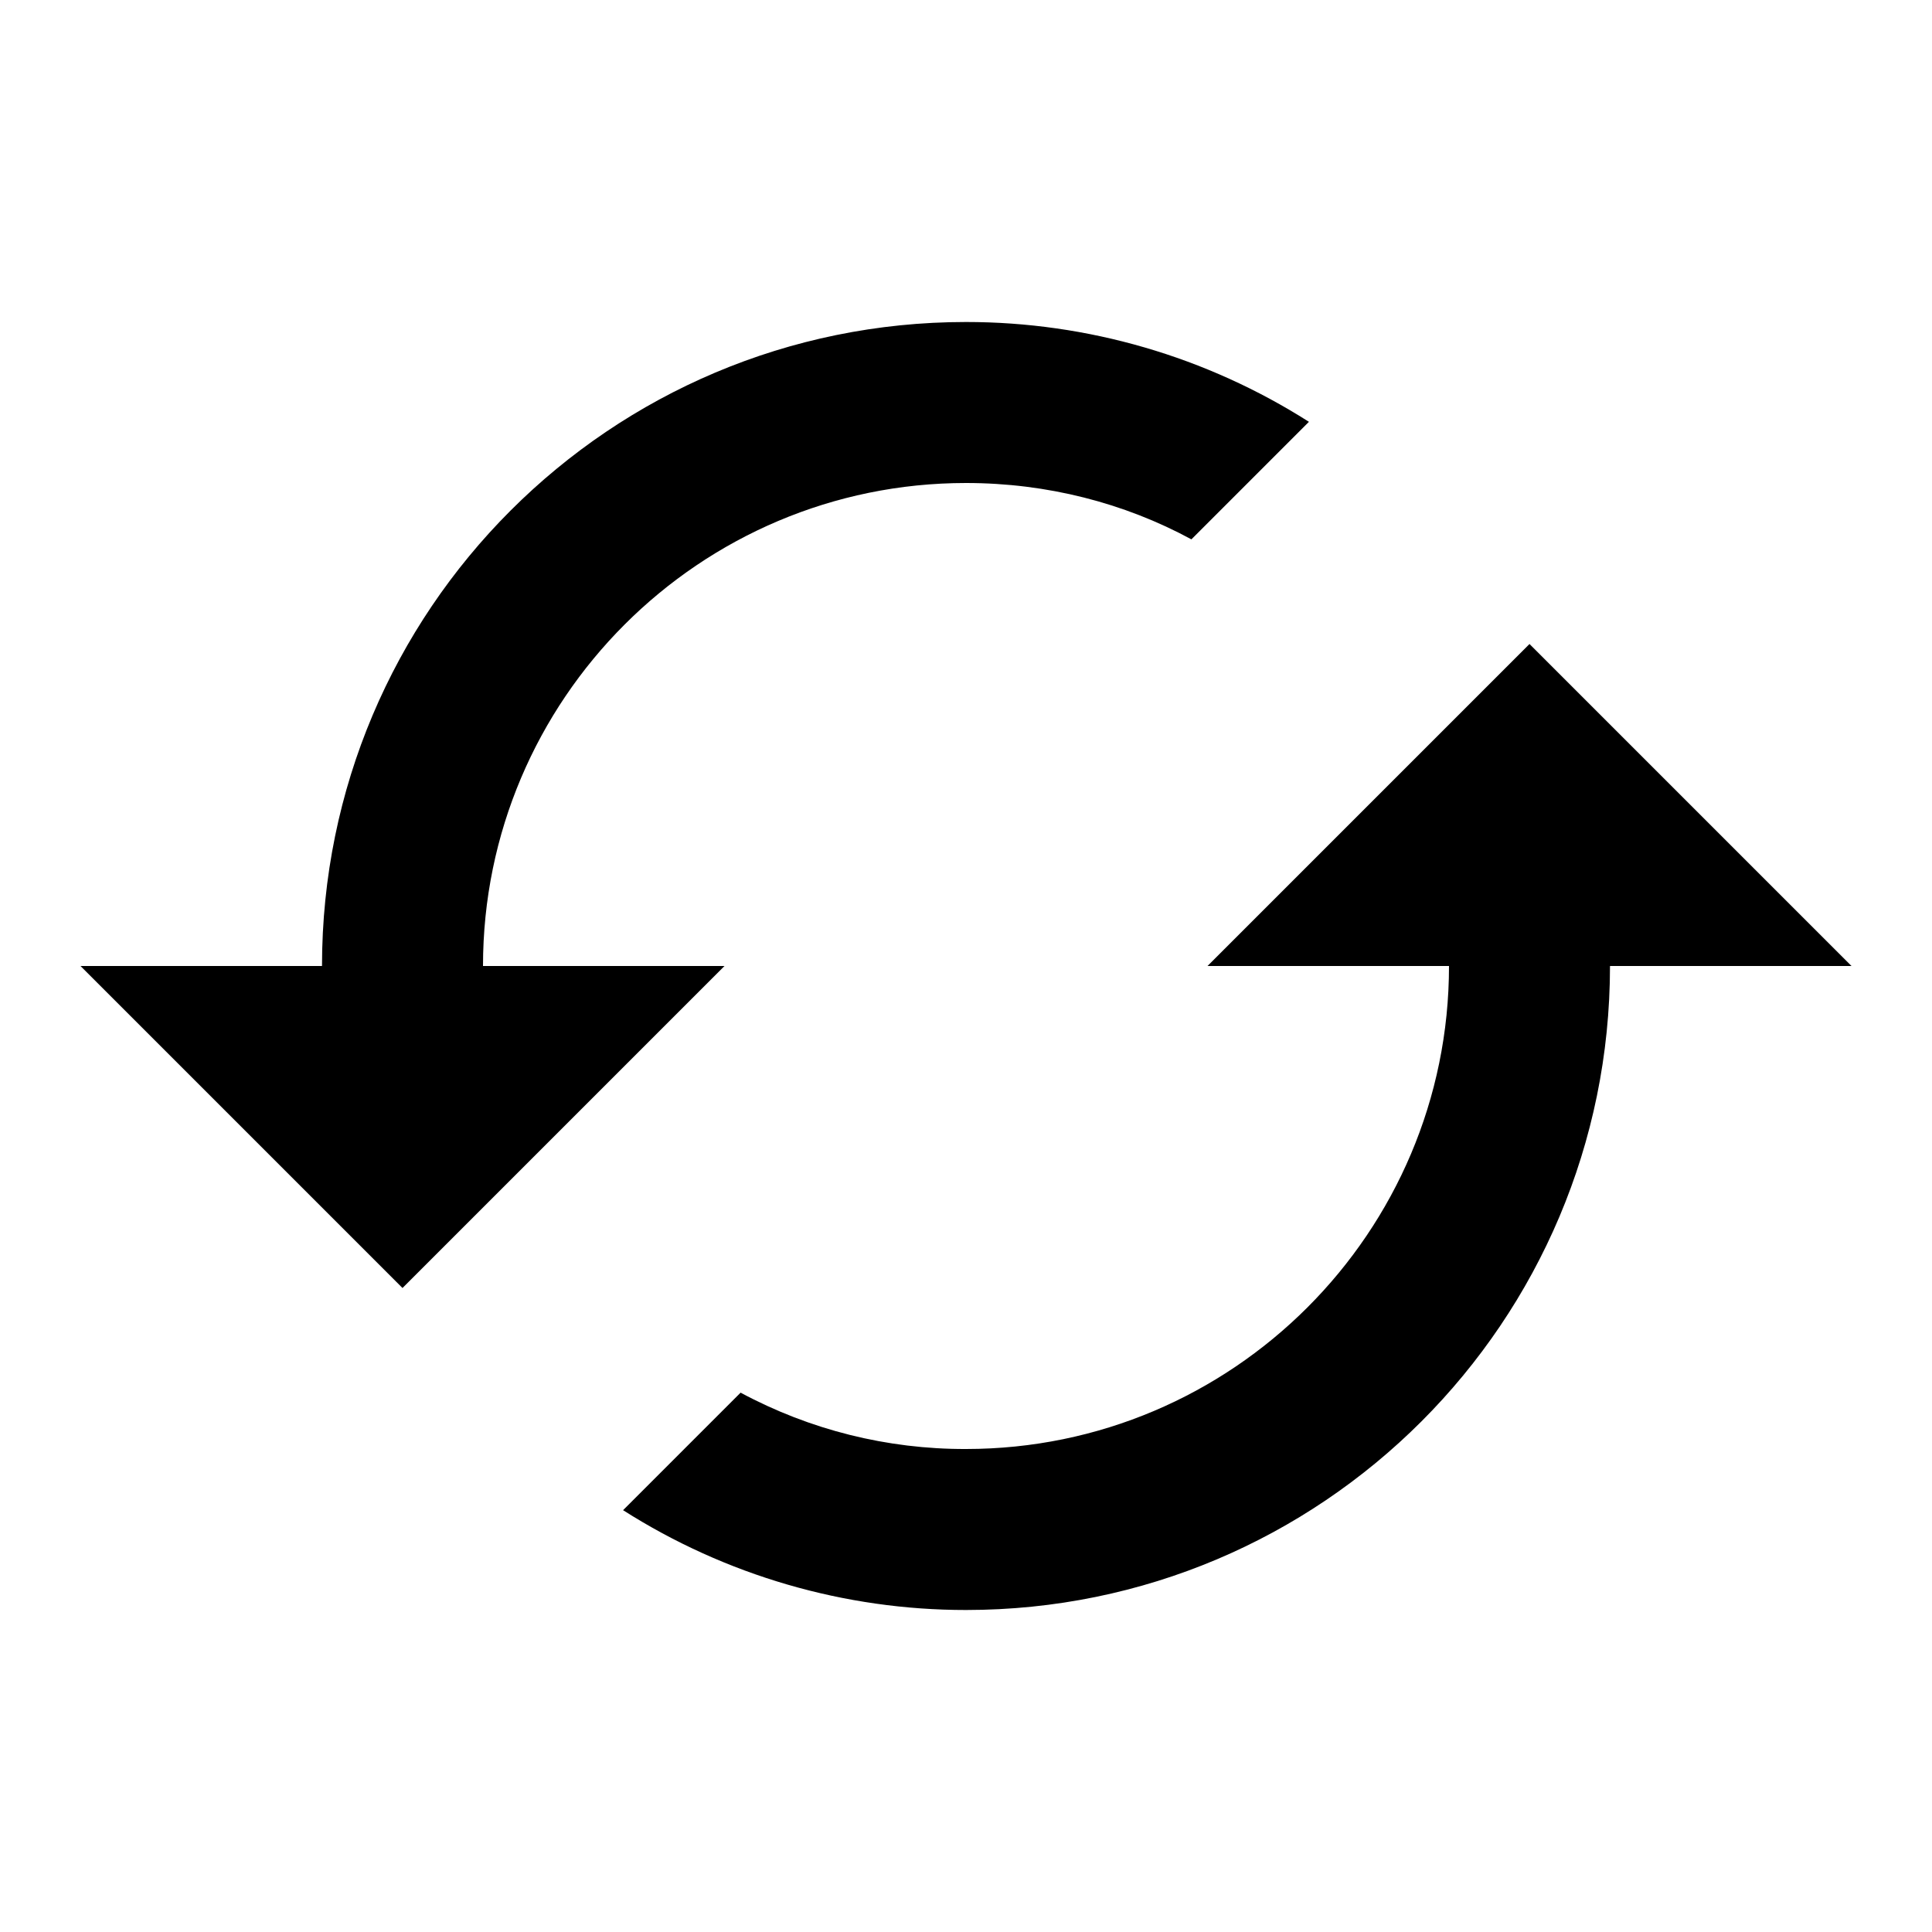
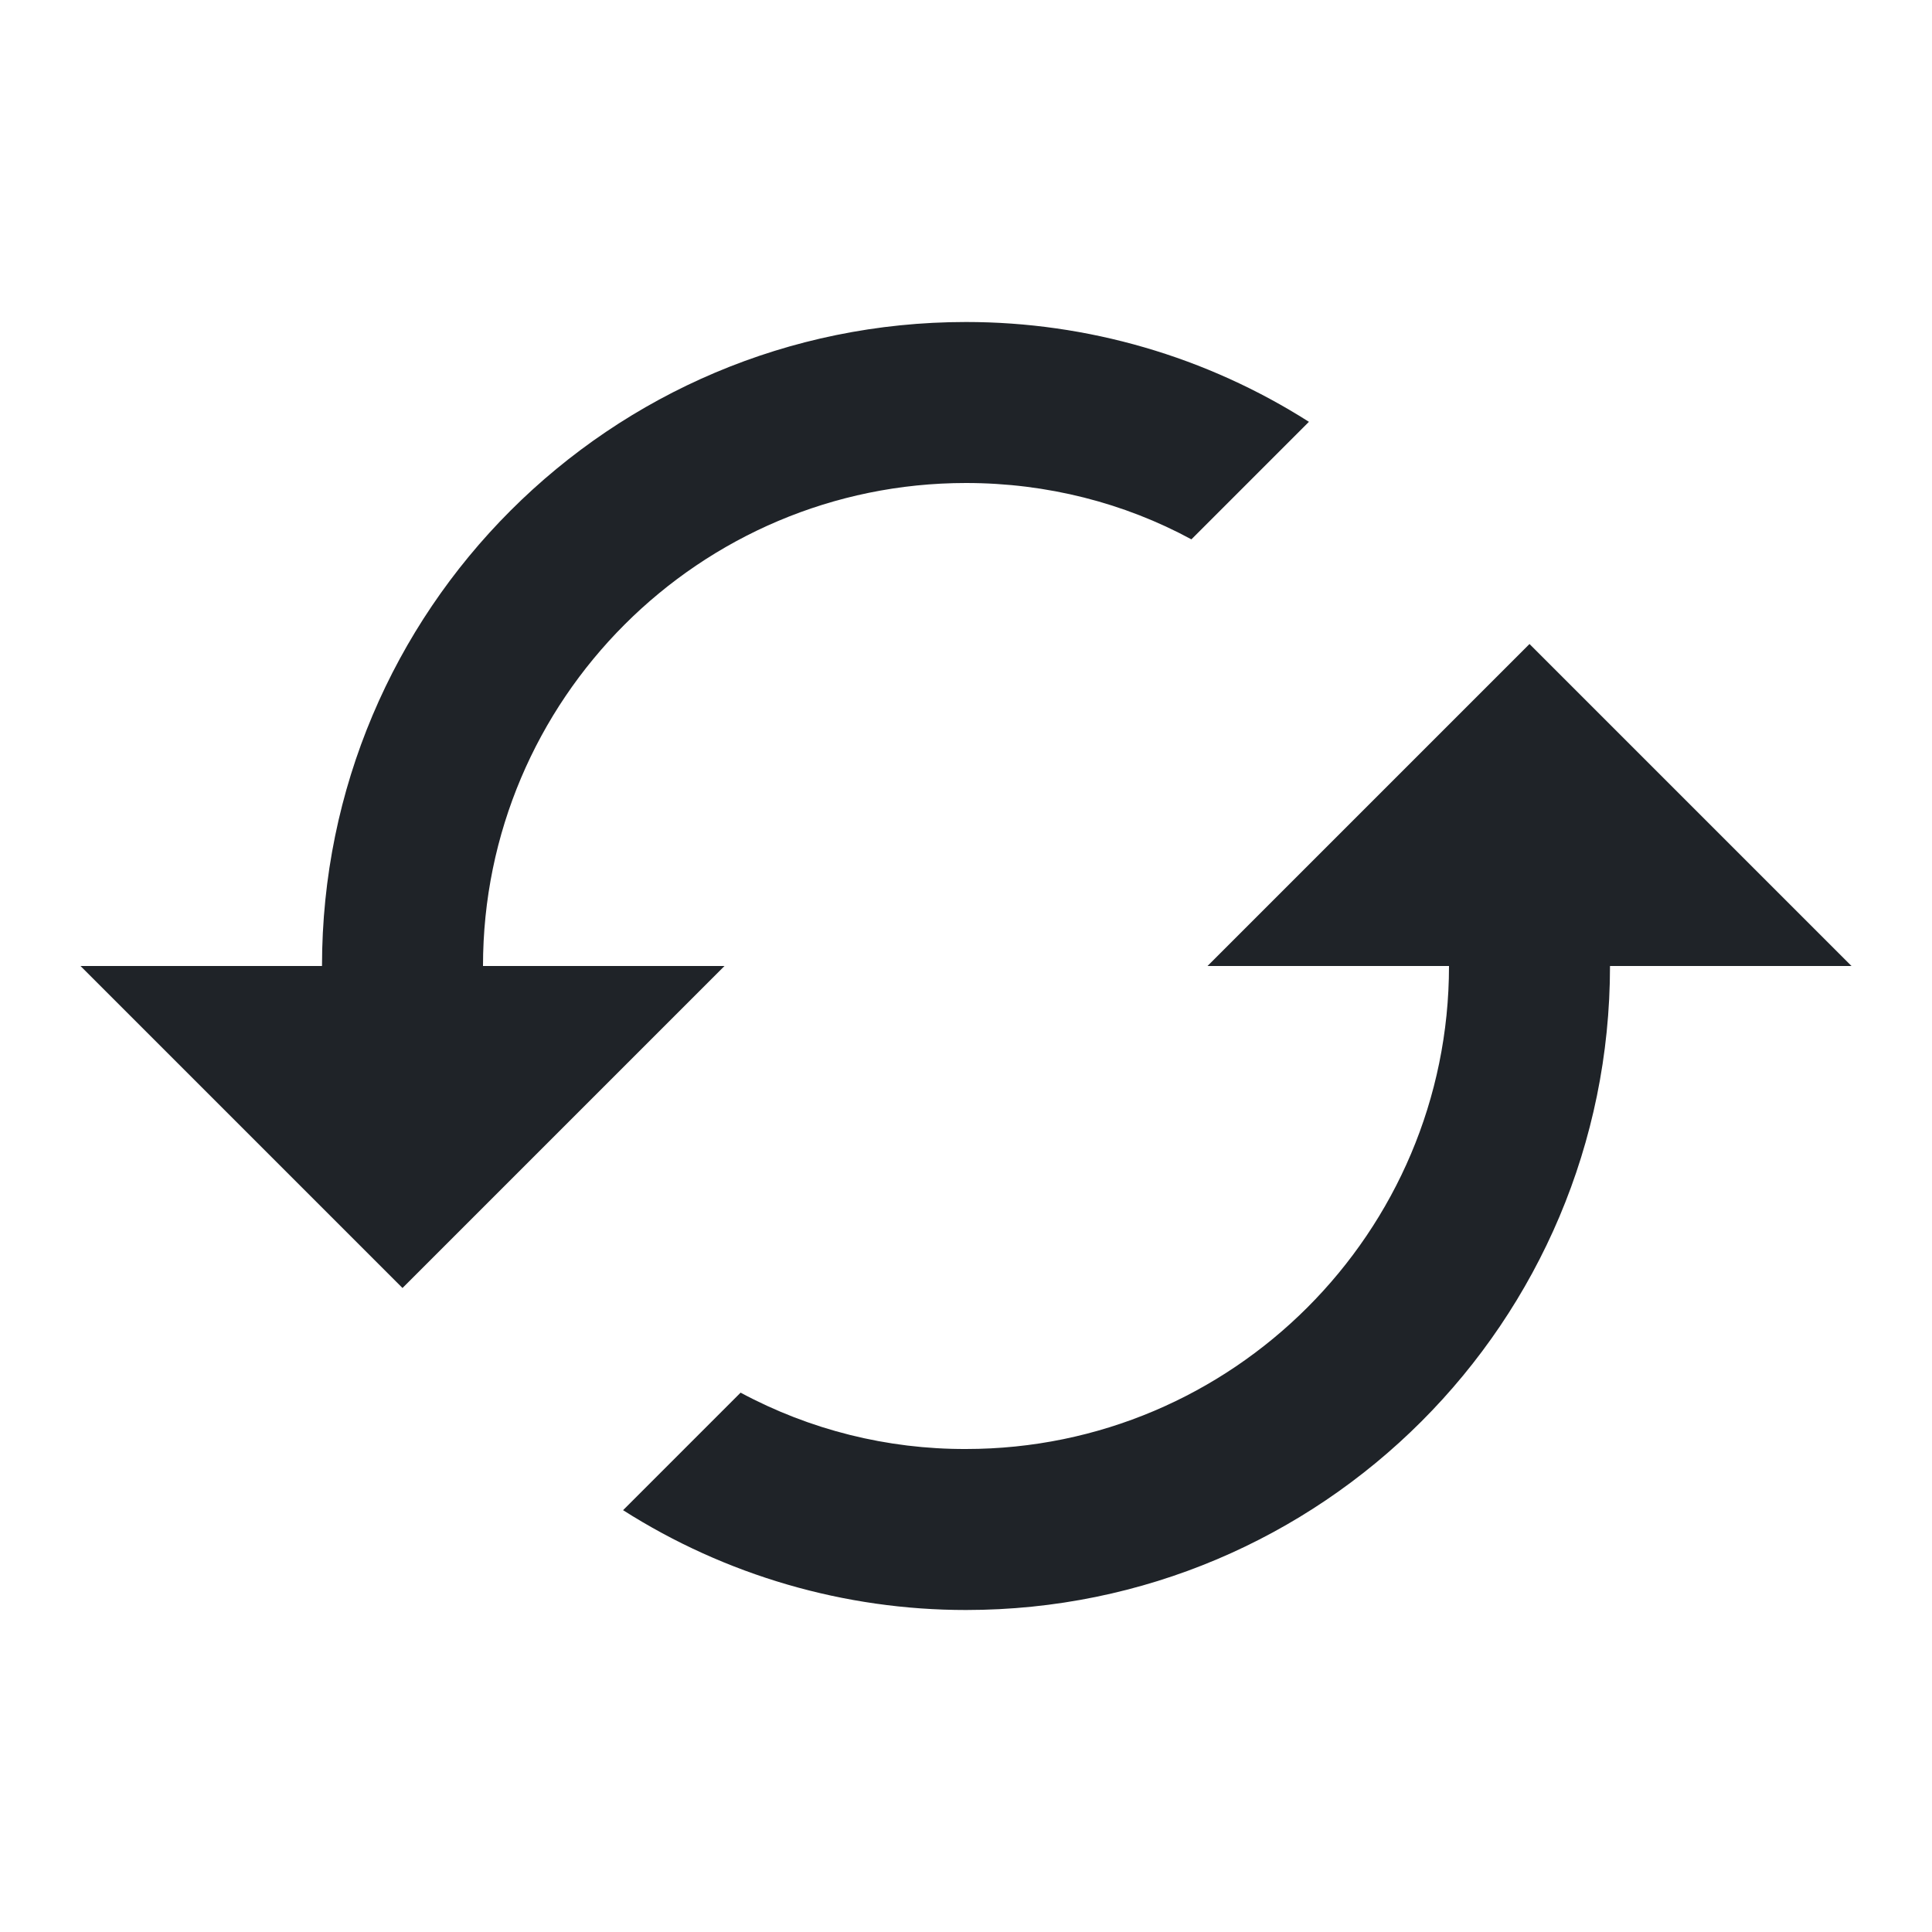
<svg xmlns="http://www.w3.org/2000/svg" width="24" height="24" viewBox="0 0 24 24">
+   <style>path{fill:#1f2328}@media (prefers-color-scheme:dark){path{fill:#f0f6fc}}</style>
  <path d="m19 8-4 4h3c0 3.31-2.69 6-6 6a5.87 5.87 0 0 1-2.8-.7l-1.46 1.46A7.93 7.93 0 0 0 12 20c4.42 0 8-3.58 8-8h3l-4-4zM6 12c0-3.31 2.69-6 6-6 1.01 0 1.97.25 2.8.7l1.46-1.46A7.93 7.93 0 0 0 12 4c-4.42 0-8 3.58-8 8H1l4 4 4-4H6z" />
</svg>
